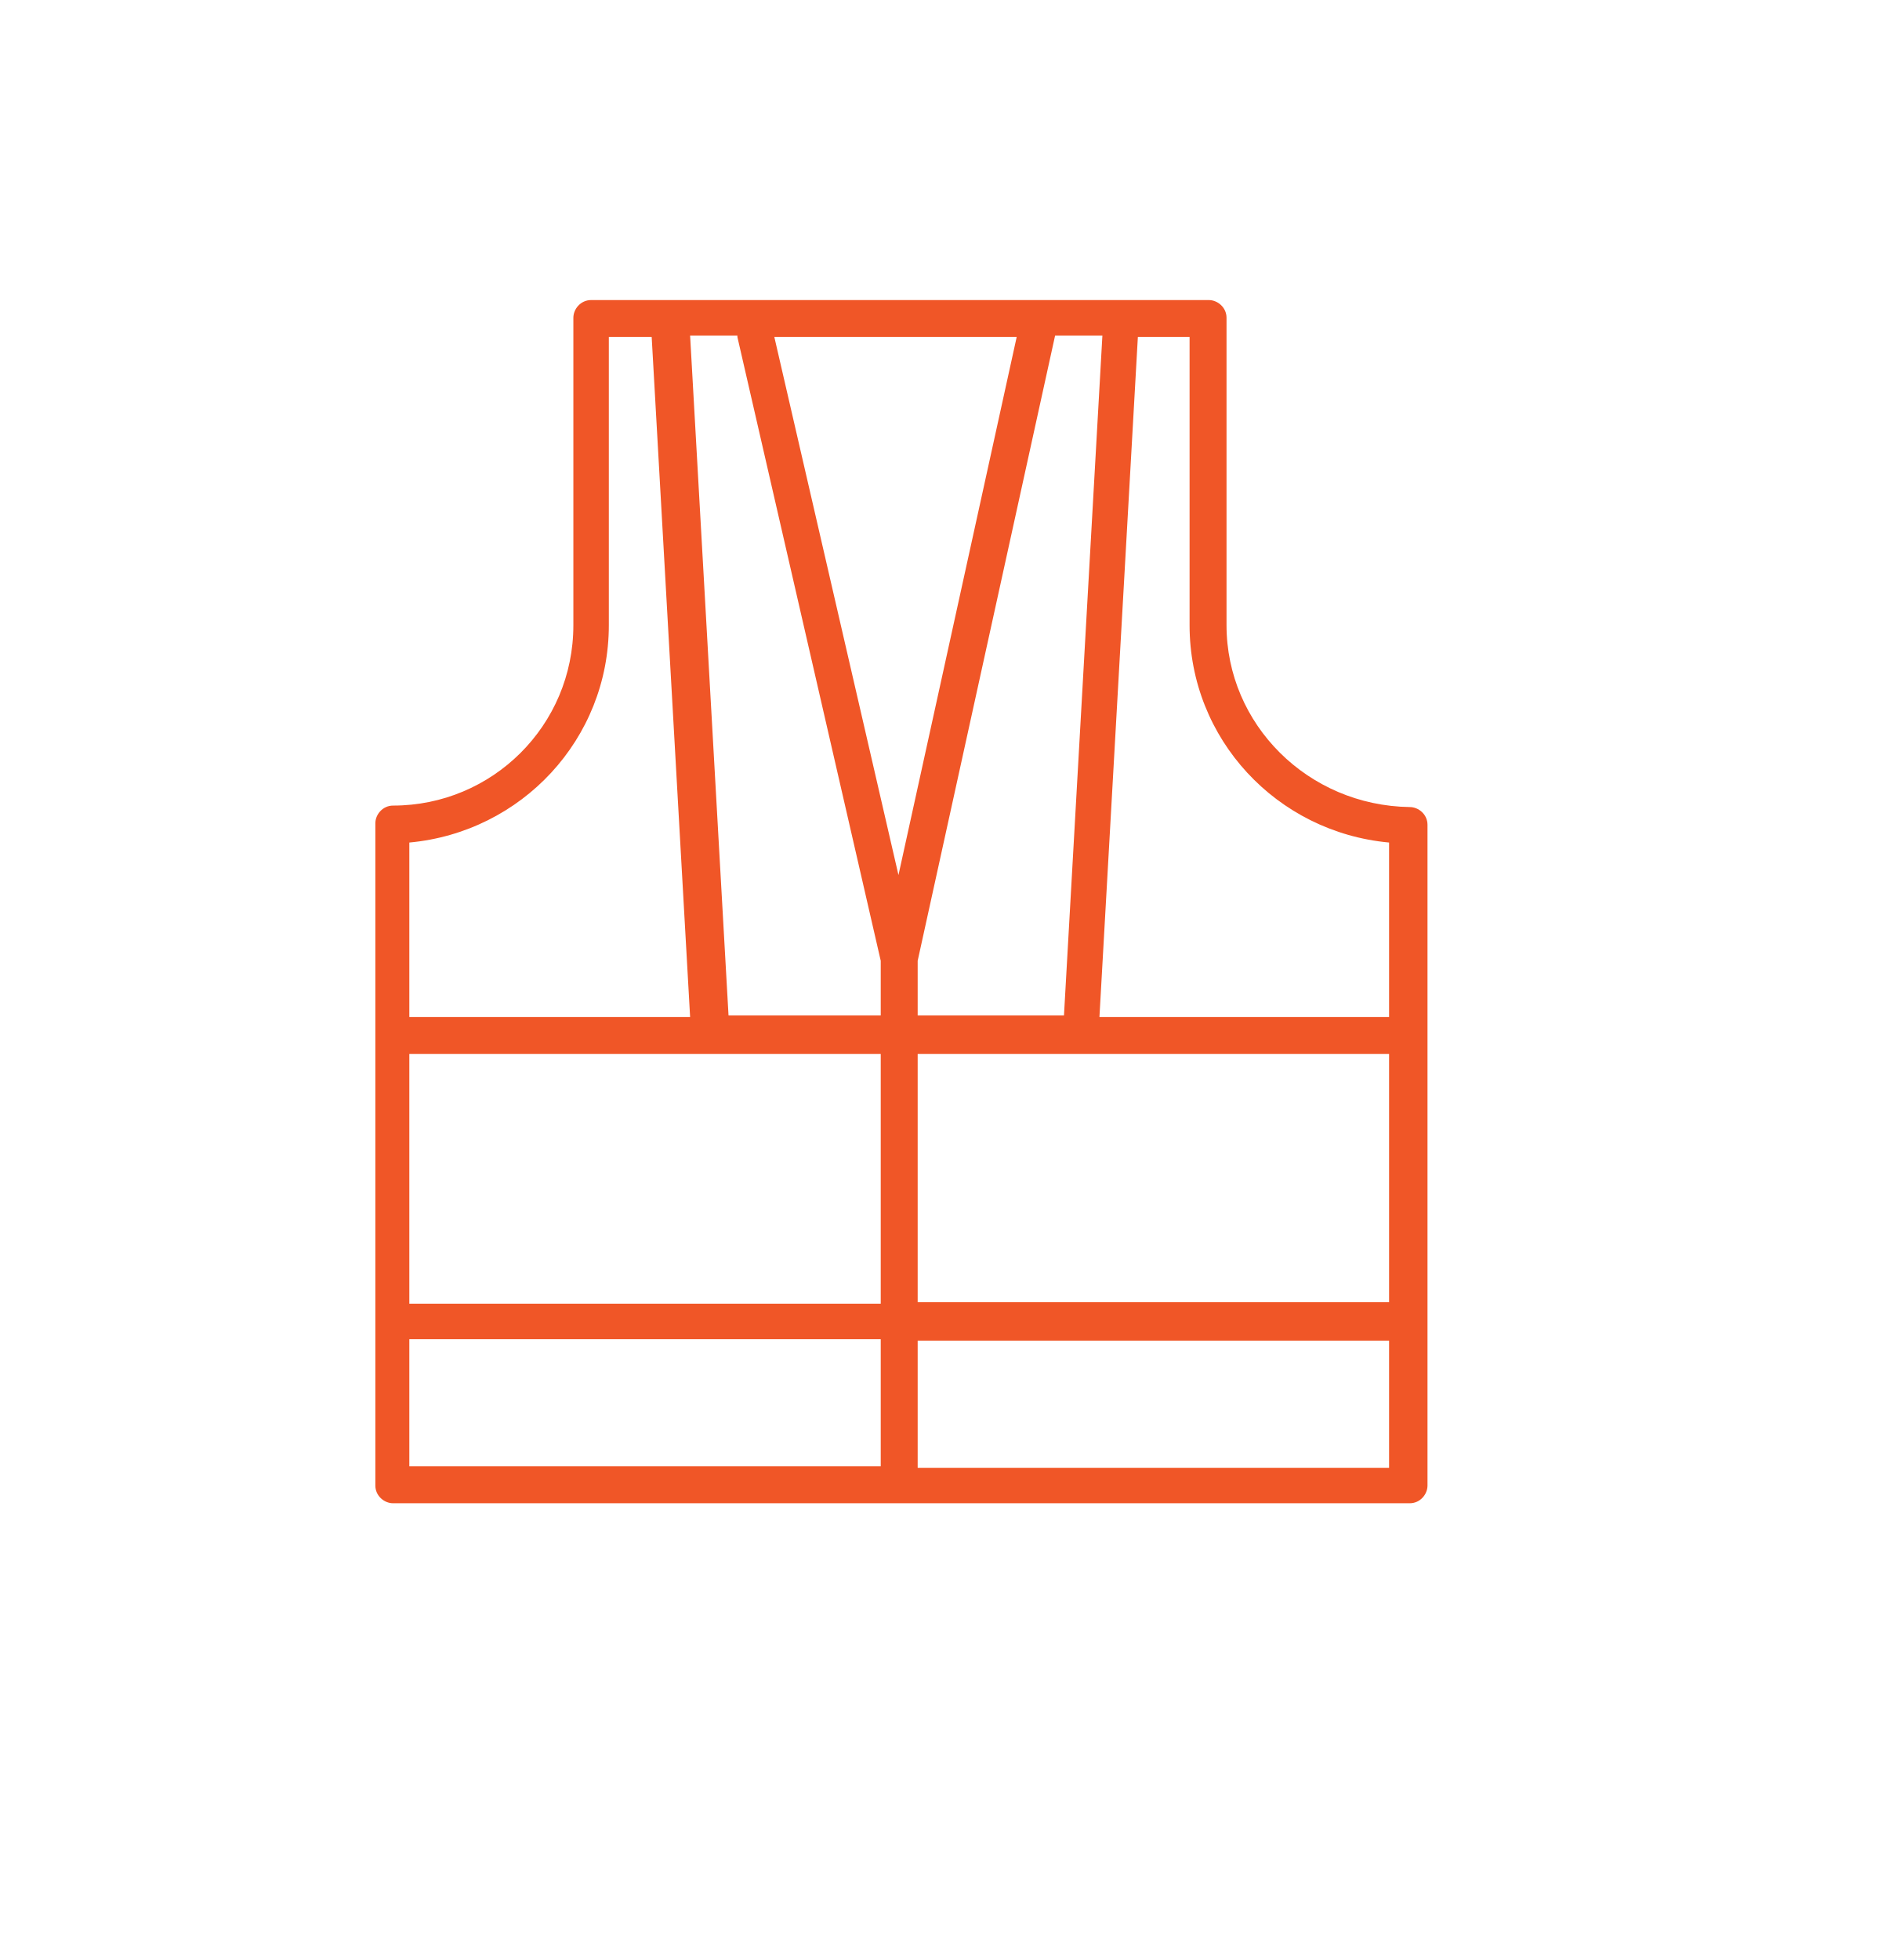
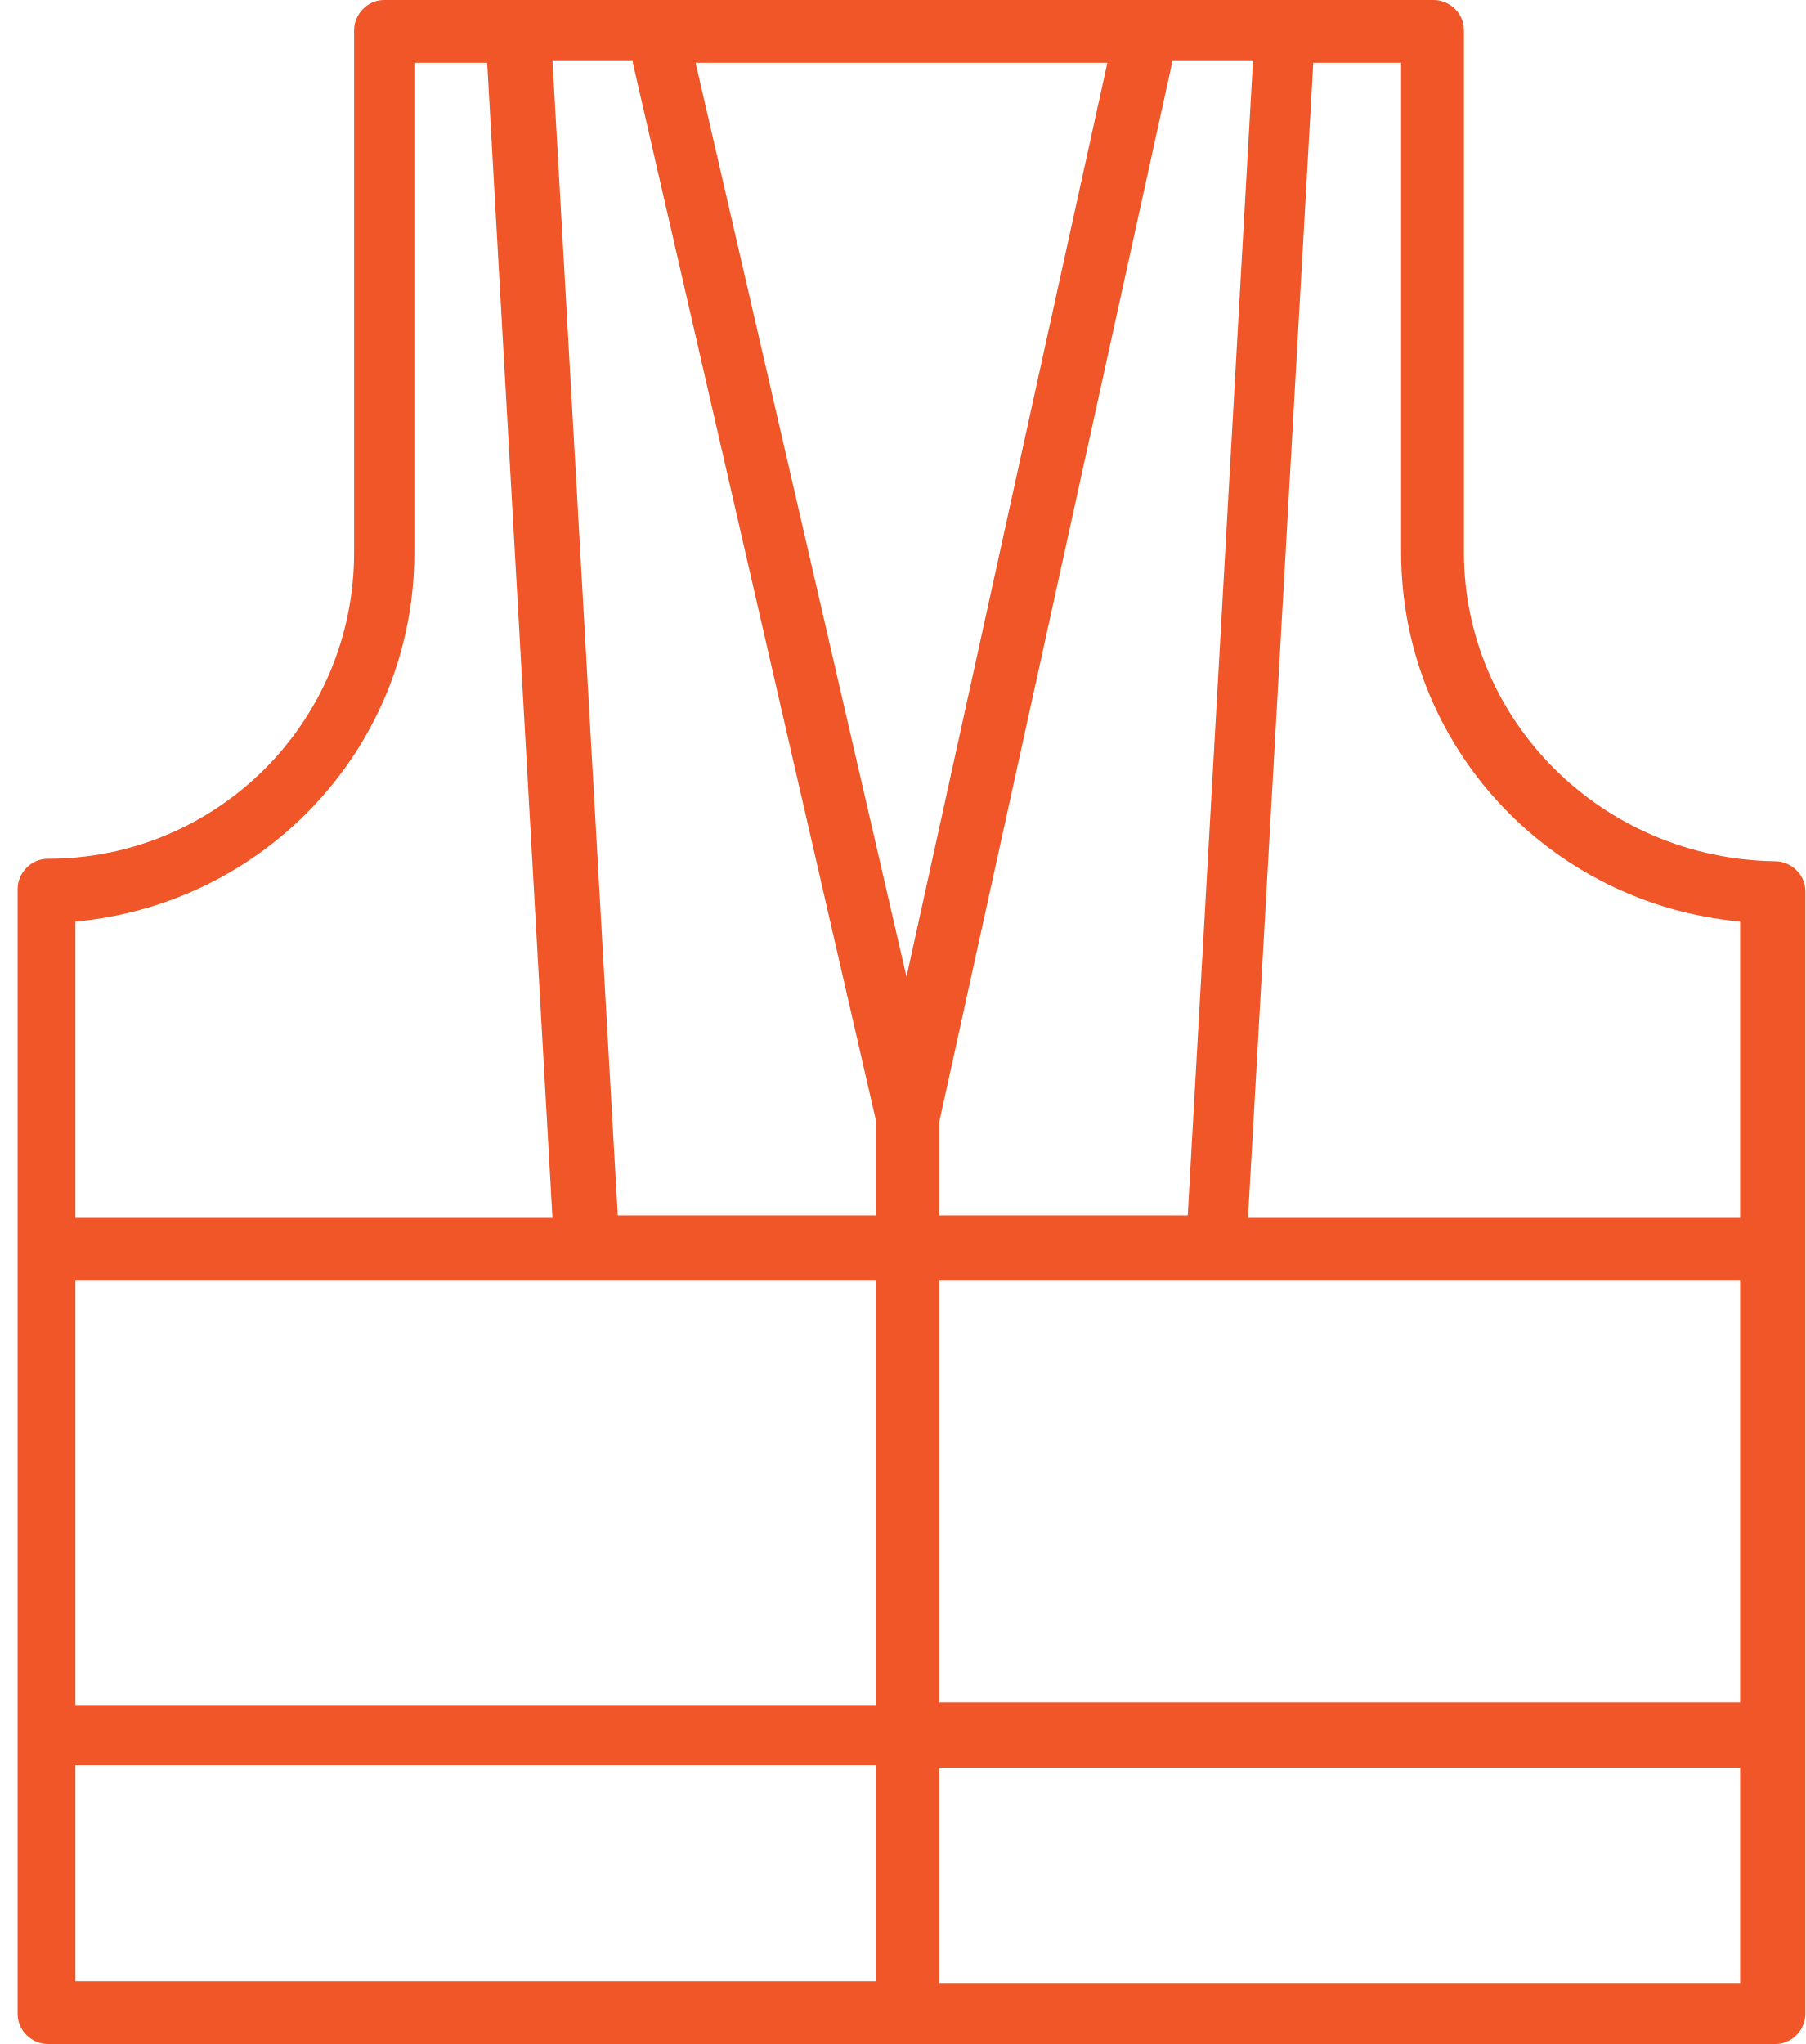
- <svg xmlns="http://www.w3.org/2000/svg" version="1.1" id="_x2014_ÎÓÈ_x5F_1" x="0px" y="0px" viewBox="0 0 128.3 132.6" style="enable-background:new 0 0 128.3 132.6;" xml:space="preserve">
-   <style type="text/css">
- 	.st0{fill:#F05627;}
- </style>
+ <svg xmlns="http://www.w3.org/2000/svg" version="1.1" id="_x2014_ÎÓÈ_x5F_1" x="0px" y="0px" width="336.254px" height="380.671px" viewBox="115.5 184.879 336.254 380.671" enable-background="new 115.5 184.879 336.254 380.671" xml:space="preserve">
  <g>
-     <path class="st0" d="M83,42.3V21.5c0-0.7-0.6-1.2-1.2-1.2H40c-0.7,0-1.2,0.6-1.2,1.2v20.8c0,6.8-5.5,12.2-12.2,12.2   c-0.7,0-1.2,0.6-1.2,1.2v44.8c0,0.7,0.6,1.2,1.2,1.2h68.8c0.7,0,1.2-0.6,1.2-1.2V55.8c0-0.7-0.6-1.2-1.2-1.2   C88.5,54.5,83,49,83,42.3z M94,88.1H62.1V71.3H94V88.1z M27.7,71.3h31.9v16.9H27.7V71.3z M49.9,22.8L59.6,65v3.7H49.3l-2.6-46H49.9   z M60.8,59.2l-8.4-36.4h16.4L60.8,59.2z M62.1,68.8V65l9.3-42.3h3.2l-2.6,46H62.1z M41.2,42.3V22.8h2.9l2.6,46H27.7V57   C35.3,56.3,41.2,50,41.2,42.3z M27.7,90.6h31.9v8.6H27.7V90.6z M62.1,99.3v-8.6H94v8.6H62.1z M94,68.8H74.4l2.6-46h3.5v19.5   C80.5,50,86.4,56.3,94,57V68.8z" />
+     <path fill="#F05627" d="M388.152,287.763v-97.272c0-3.274-2.806-5.612-5.611-5.612H187.062c-3.273,0-5.612,2.806-5.612,5.612   v97.272c0,31.8-25.721,57.054-57.054,57.054c-3.273,0-5.612,2.806-5.612,5.612v209.509c0,3.273,2.806,5.612,5.612,5.612h321.746   c3.273,0,5.612-2.807,5.612-5.612V350.896c0-3.274-2.806-5.612-5.612-5.612C413.874,344.817,388.152,319.096,388.152,287.763z    M439.595,501.948H290.413v-78.565h149.182V501.948z M129.54,423.383h149.182v79.033H129.54V423.383z M233.359,196.57   l45.362,197.35v17.303h-48.168l-12.159-215.121h14.965V196.57z M284.333,366.796L245.051,196.57h76.695L284.333,366.796z    M290.413,411.691V393.92l43.492-197.817h14.965l-12.159,215.121h-46.298V411.691z M192.673,287.763V196.57h13.562l12.159,215.121   H129.54v-55.183C165.082,353.234,192.673,323.772,192.673,287.763z M129.54,513.64h149.182v40.219H129.54V513.64z M290.413,554.326   v-40.219h149.182v40.219H290.413z M439.595,411.691h-91.66l12.159-215.121h16.367v91.193c0,36.009,27.592,65.471,63.134,68.745   V411.691z" />
  </g>
</svg>
